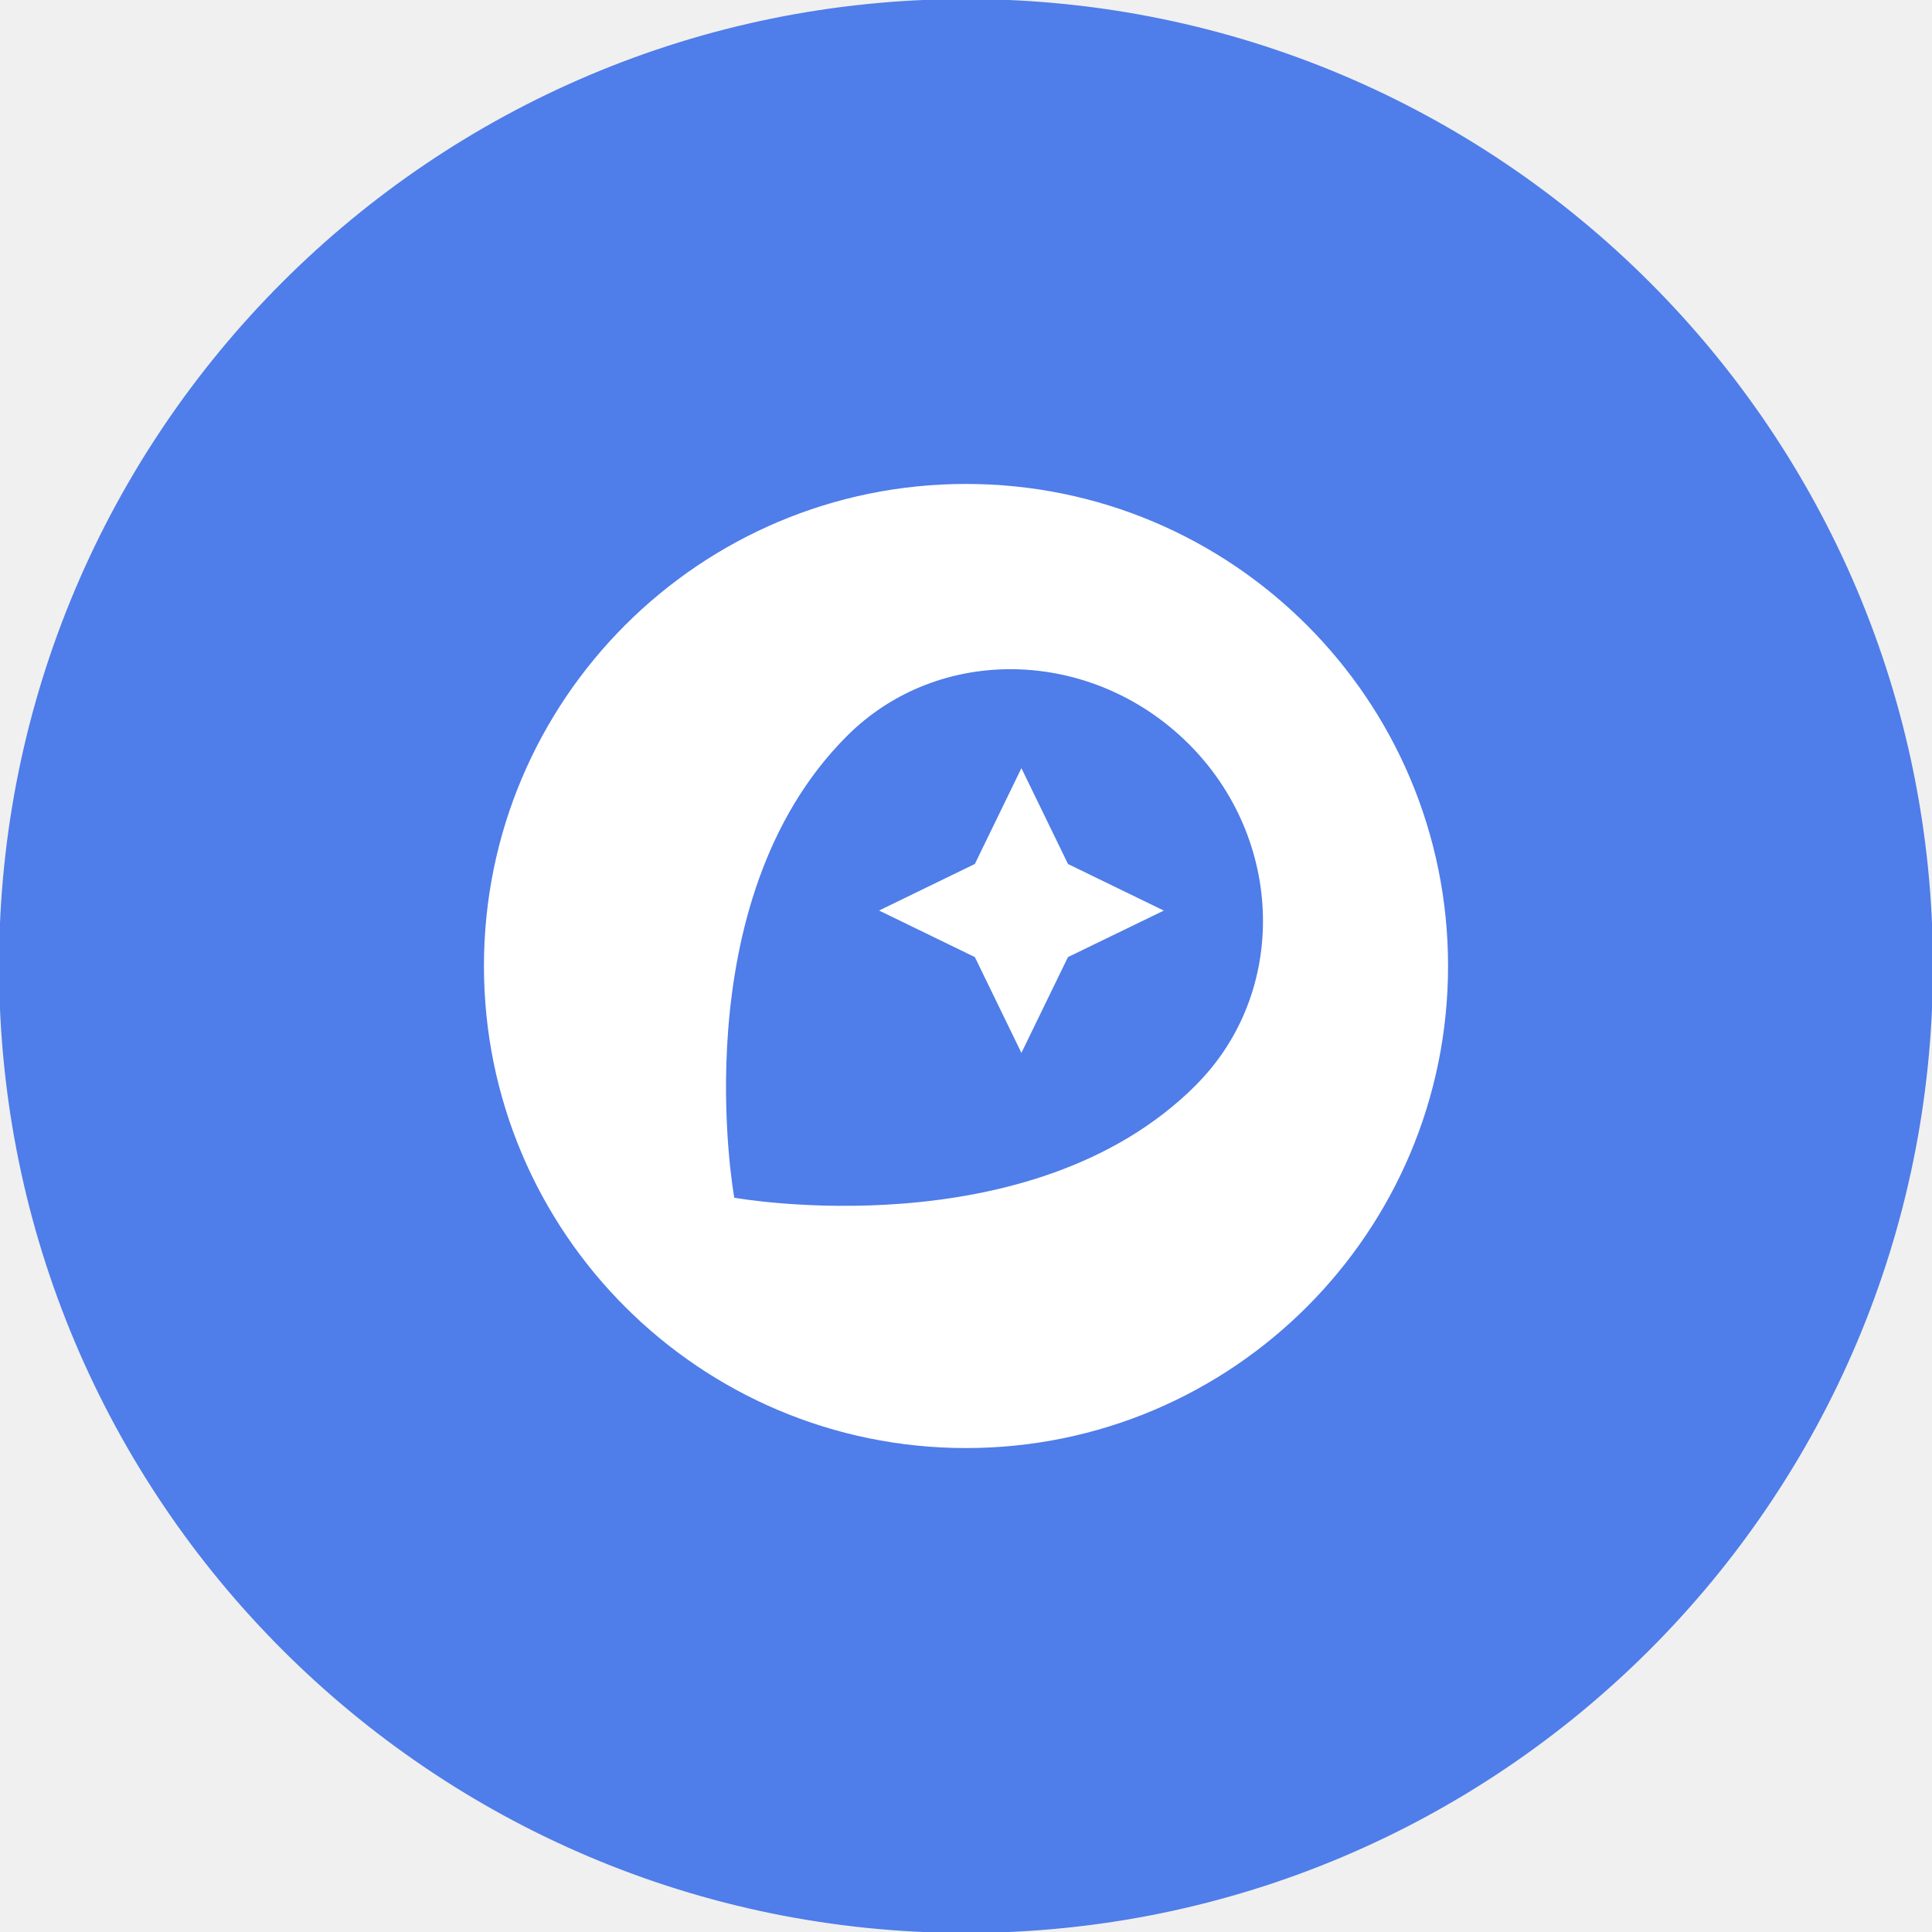
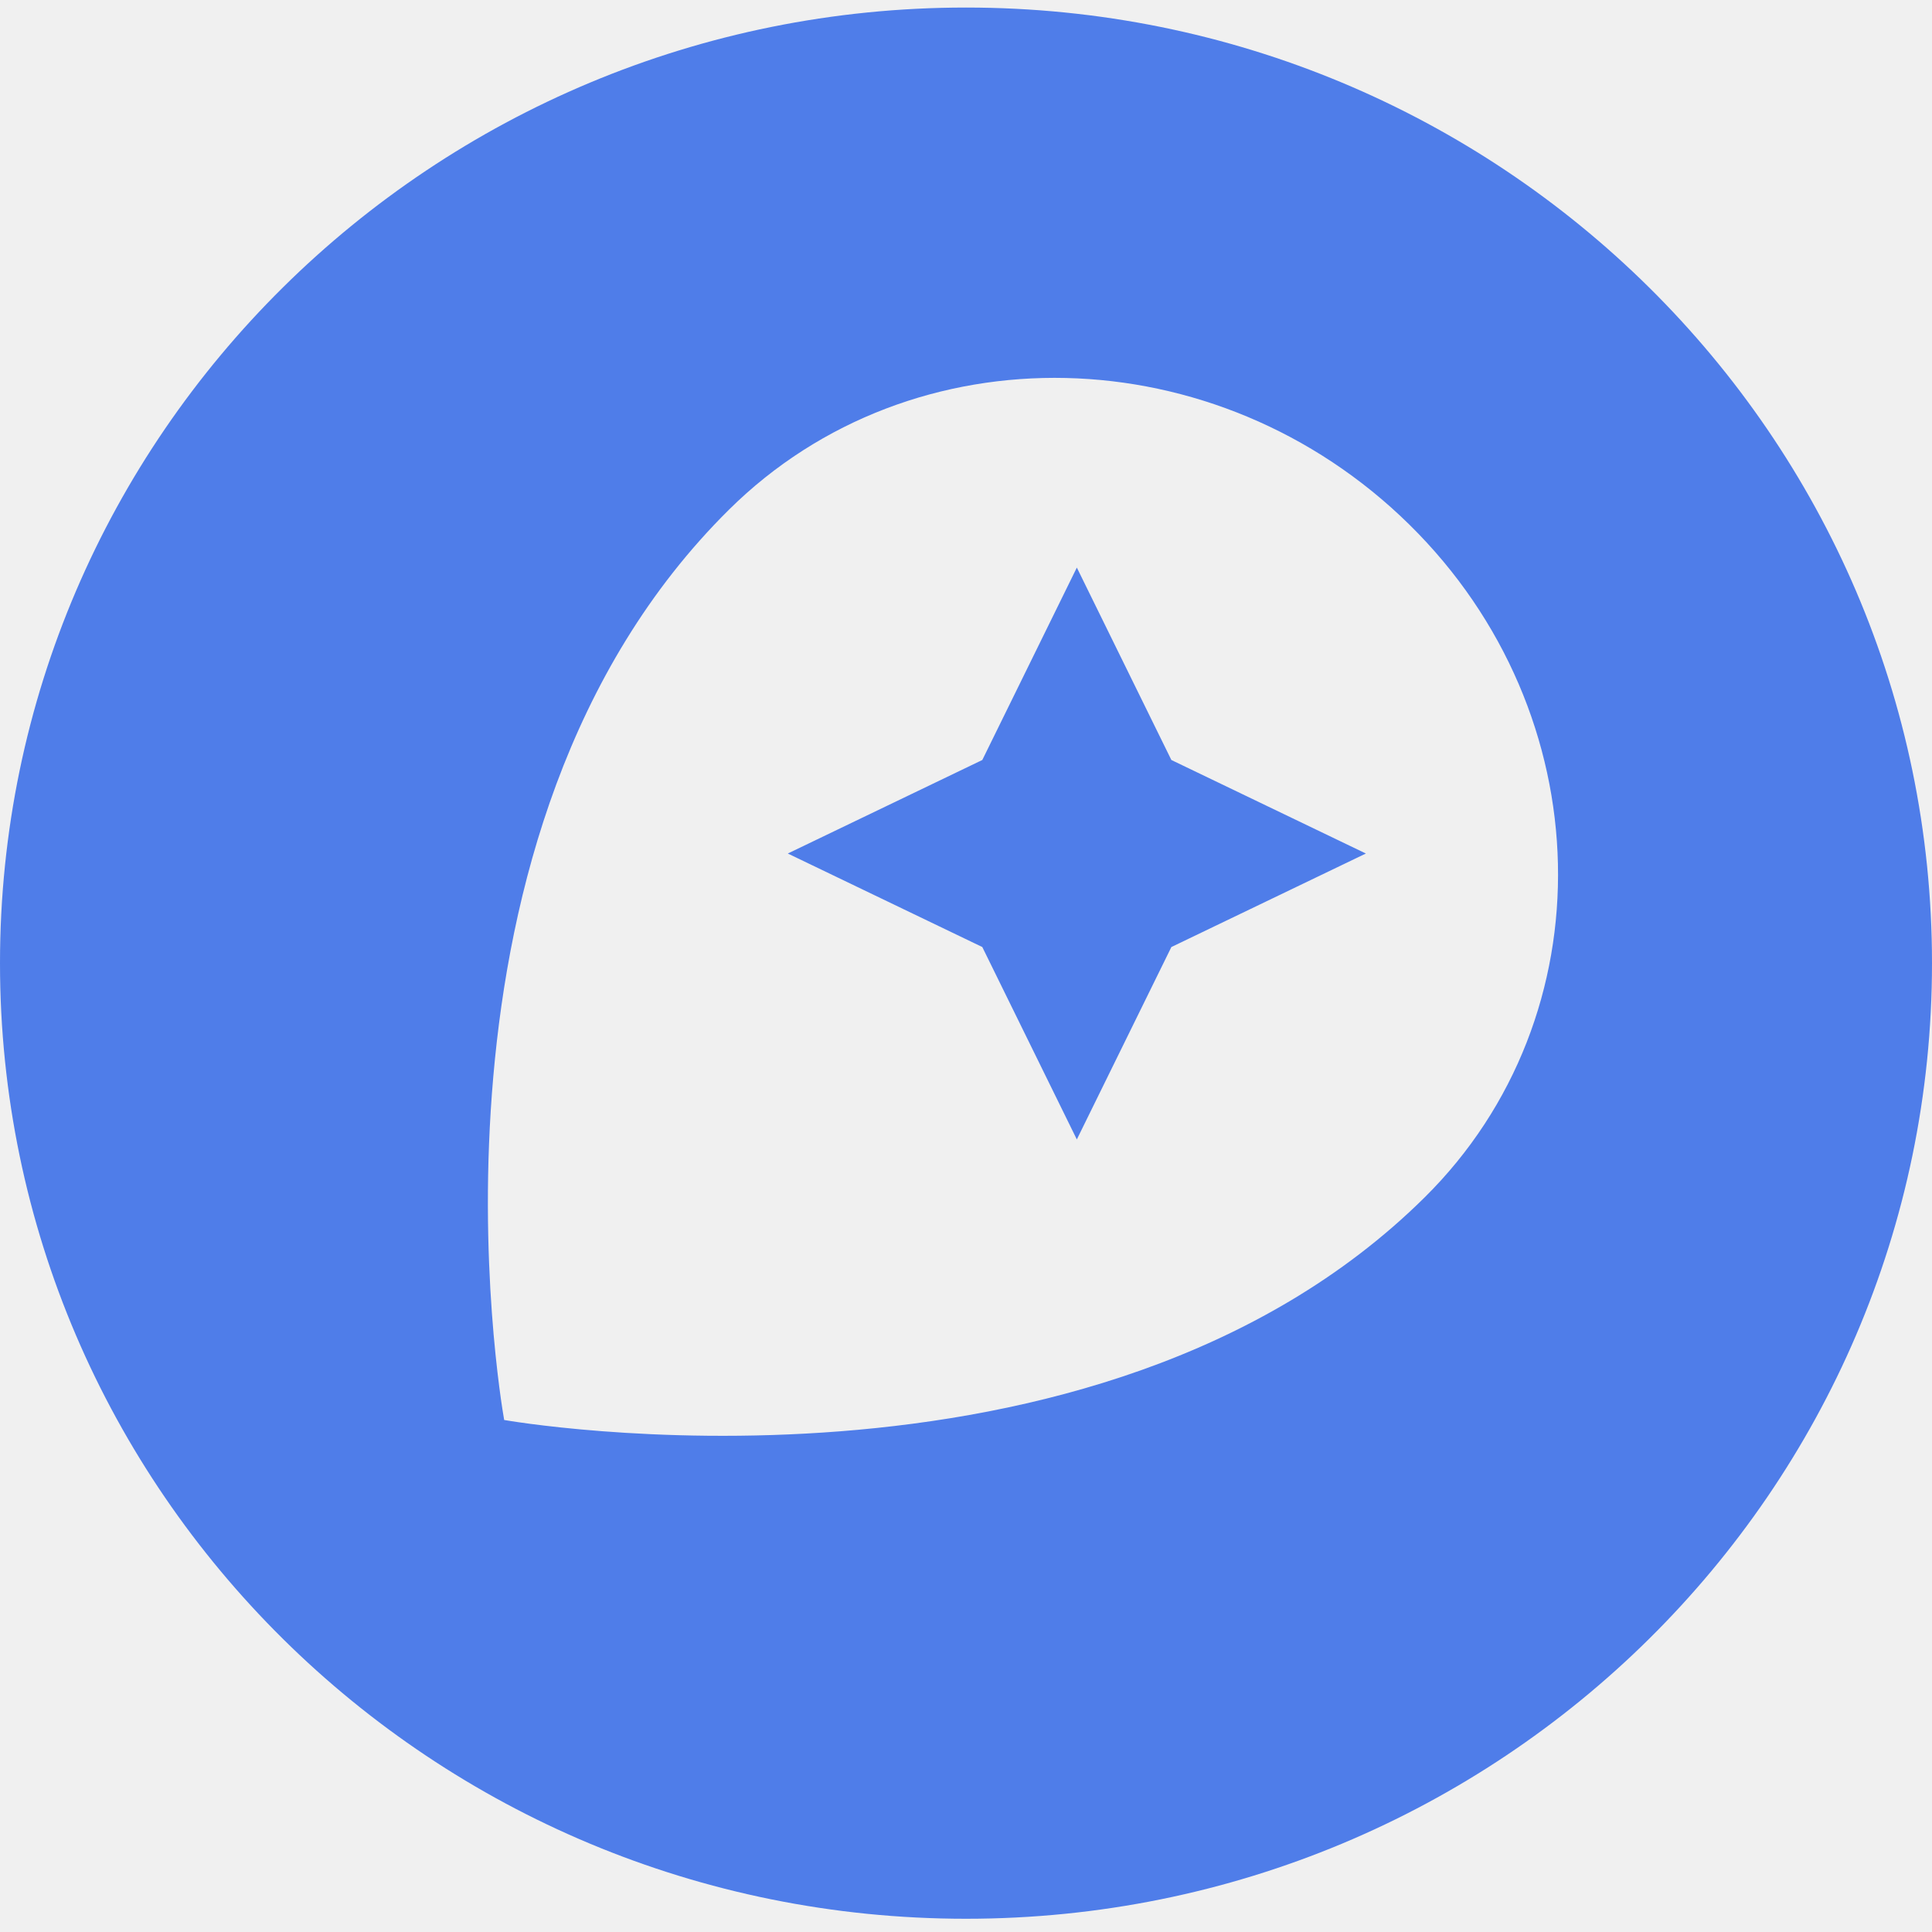
- <svg xmlns="http://www.w3.org/2000/svg" width="800px" height="800px" viewBox="0 0 1024 1024" fill="#4f7de9" stroke="#4f7de9">
+ <svg xmlns="http://www.w3.org/2000/svg" width="800px" height="800px" viewBox="0 -1 256 256" version="1.1" preserveAspectRatio="xMidYMid" fill="#4f7de9">
  <g id="SVGRepo_bgCarrier" stroke-width="0" />
  <g id="SVGRepo_tracerCarrier" stroke-linecap="round" stroke-linejoin="round" />
  <g id="SVGRepo_iconCarrier">
-     <circle cx="512" cy="512" r="512" />
-     <path d="M512 256c-141.39 0-256 114.61-256 256s114.61 256 256 256 256-114.61 256-256-114.61-256-256-256zm121.52 318.78c-87.52 87.54-243.9 59.6-243.9 59.6S361.4 478.3 449.23 390.47c48.67-48.67 129.3-46.65 180.27 4s52.7 131.6 4 180.27zM541.37 406l-25.05 51.55-51.55 25.05 51.55 25.05 25.05 51.55 25.05-51.55L618 482.63l-51.55-25.05z" style="fill:#fff" />
+     <g>
+       <path d="M128,0 C198.695,0 256,56.688 256,126.623 C256,196.558 198.695,253.246 128,253.246 C57.305,253.246 0,196.558 0,126.623 C0,56.688 57.305,0 128,0 Z M186.745,68.51 C161.26,43.442 120.945,42.445 96.612,66.516 C53.576,109.09 66.266,184.083 66.791,187.065 L66.808,187.157 C66.808,187.157 144.99,200.973 188.76,157.673 C213.093,133.602 212.229,93.579 186.745,68.51 Z M142.686,74.208 L155.213,99.703 L180.985,112.095 L155.213,124.487 L142.686,149.982 L130.16,124.487 L104.387,112.095 L130.16,99.703 L142.686,74.208 Z" fill="#4f7de9"> </path>
+     </g>
  </g>
</svg>
